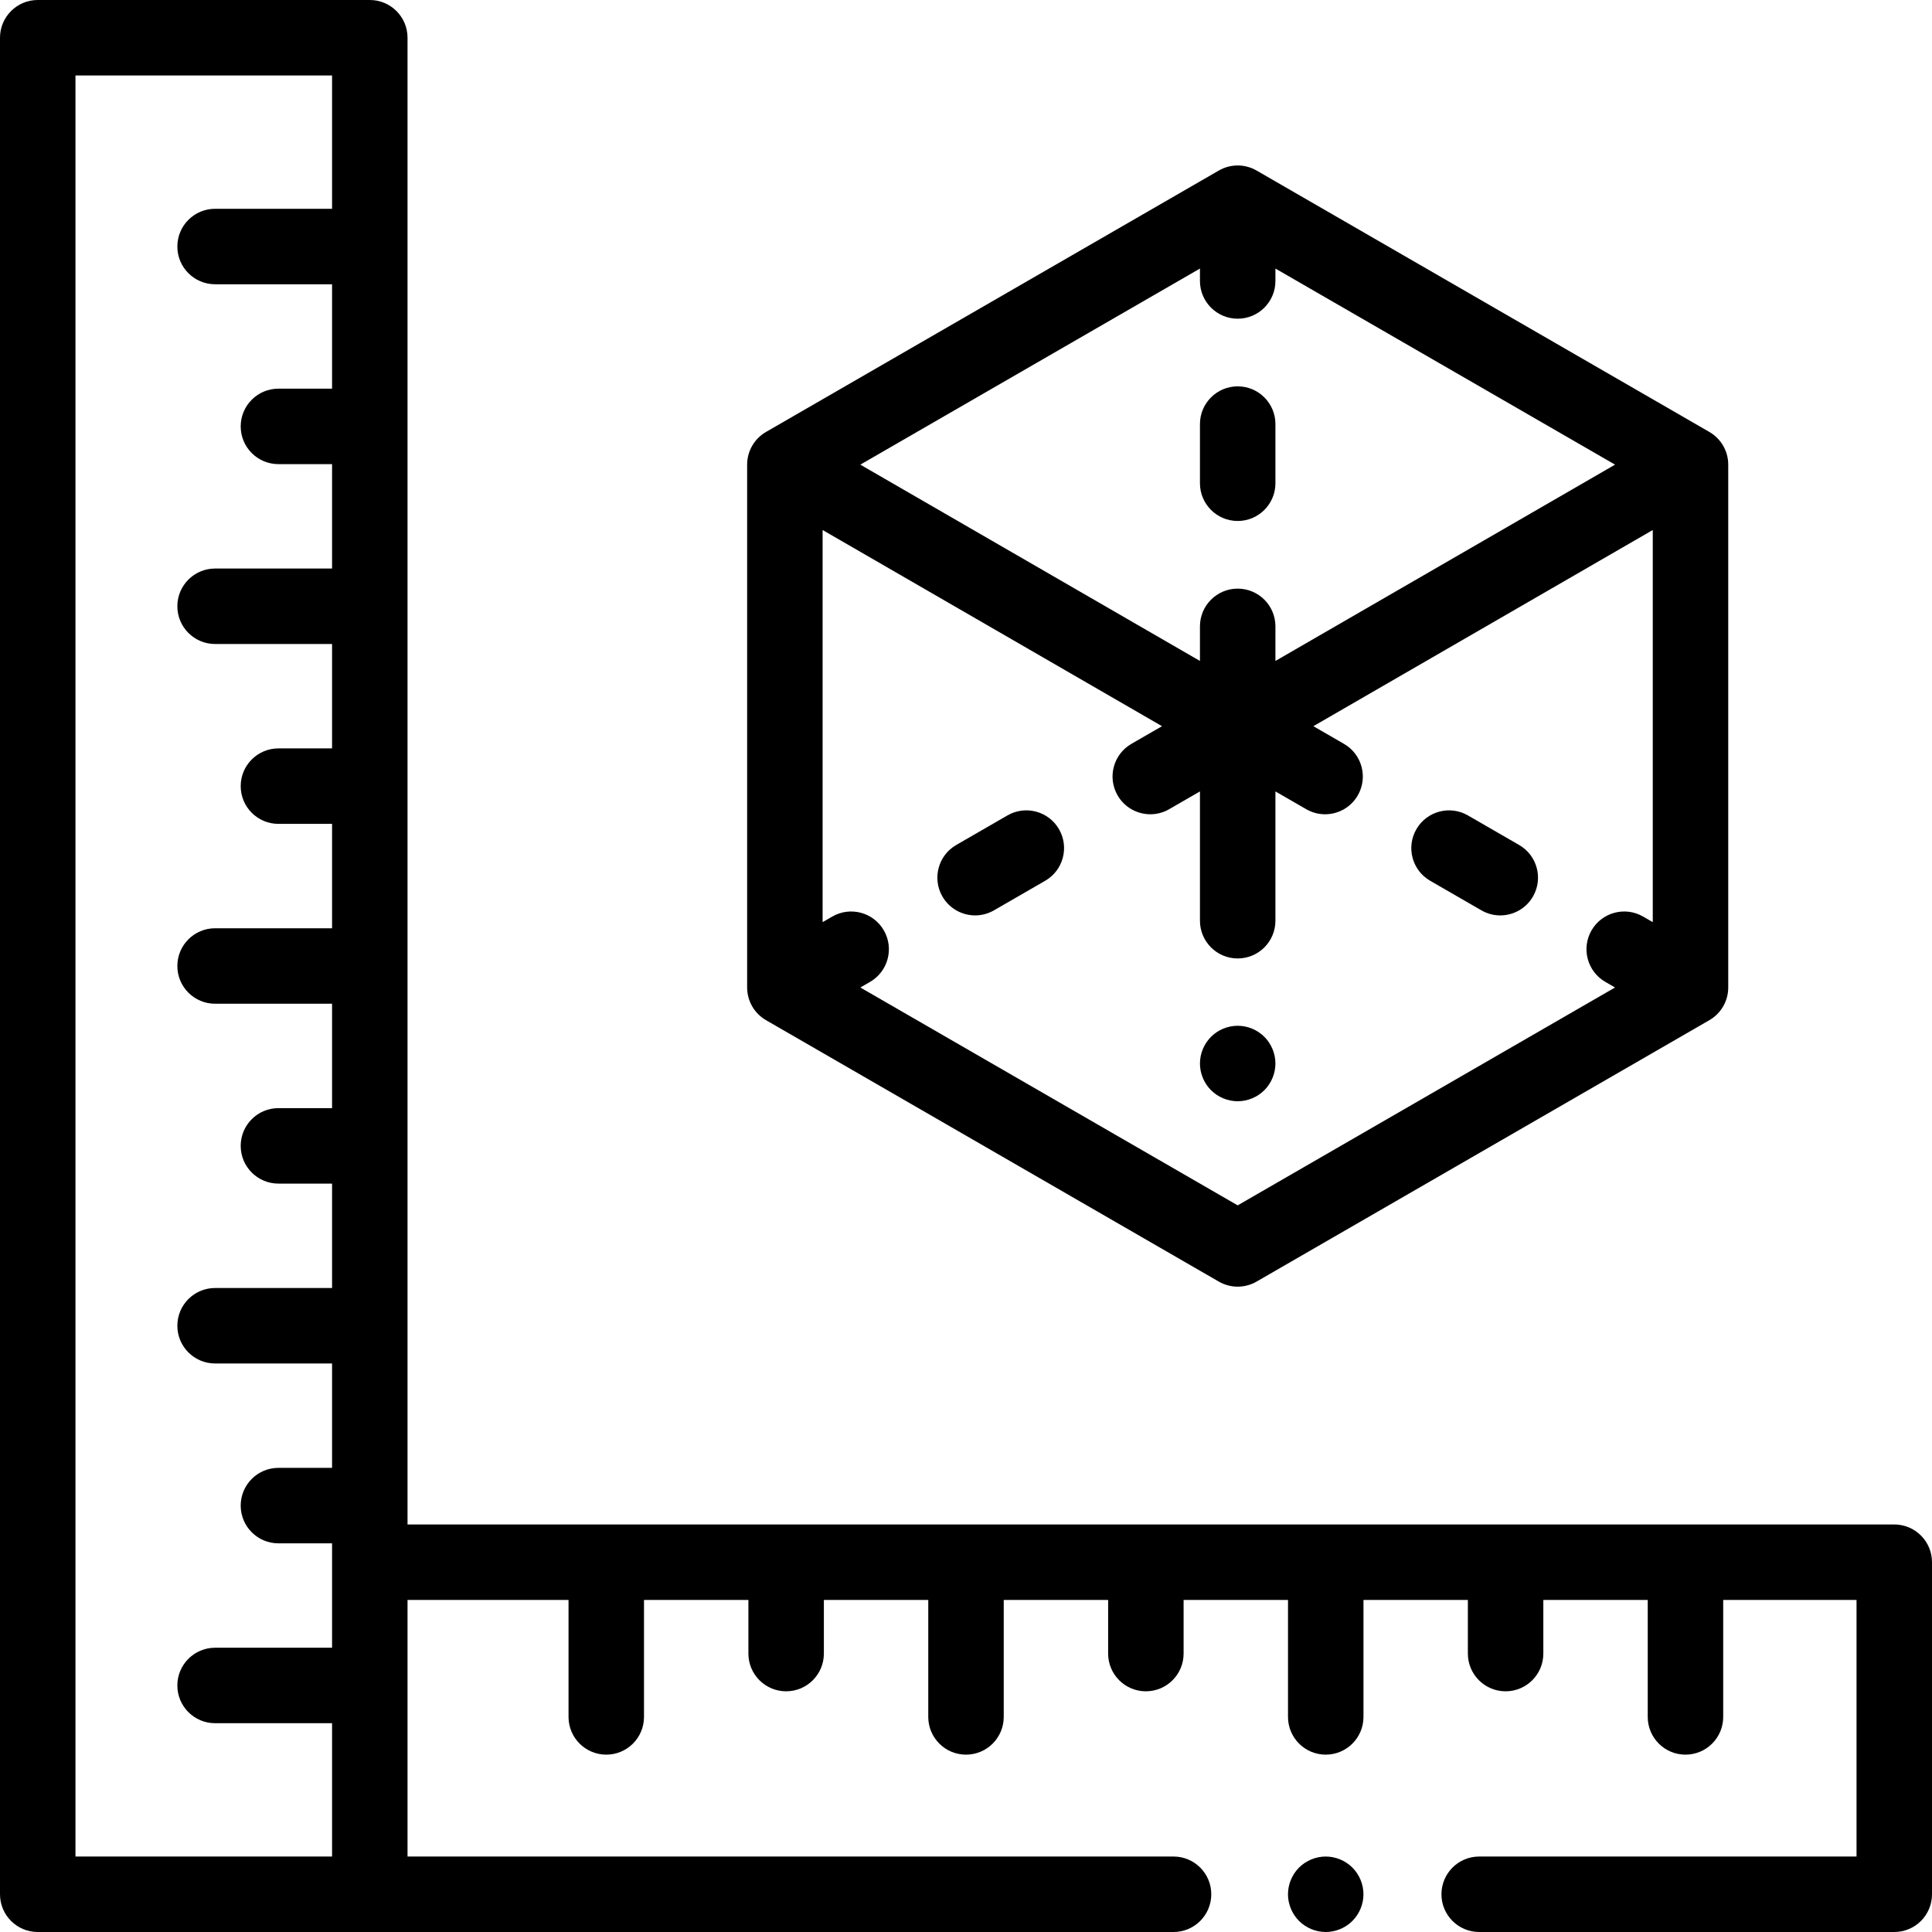
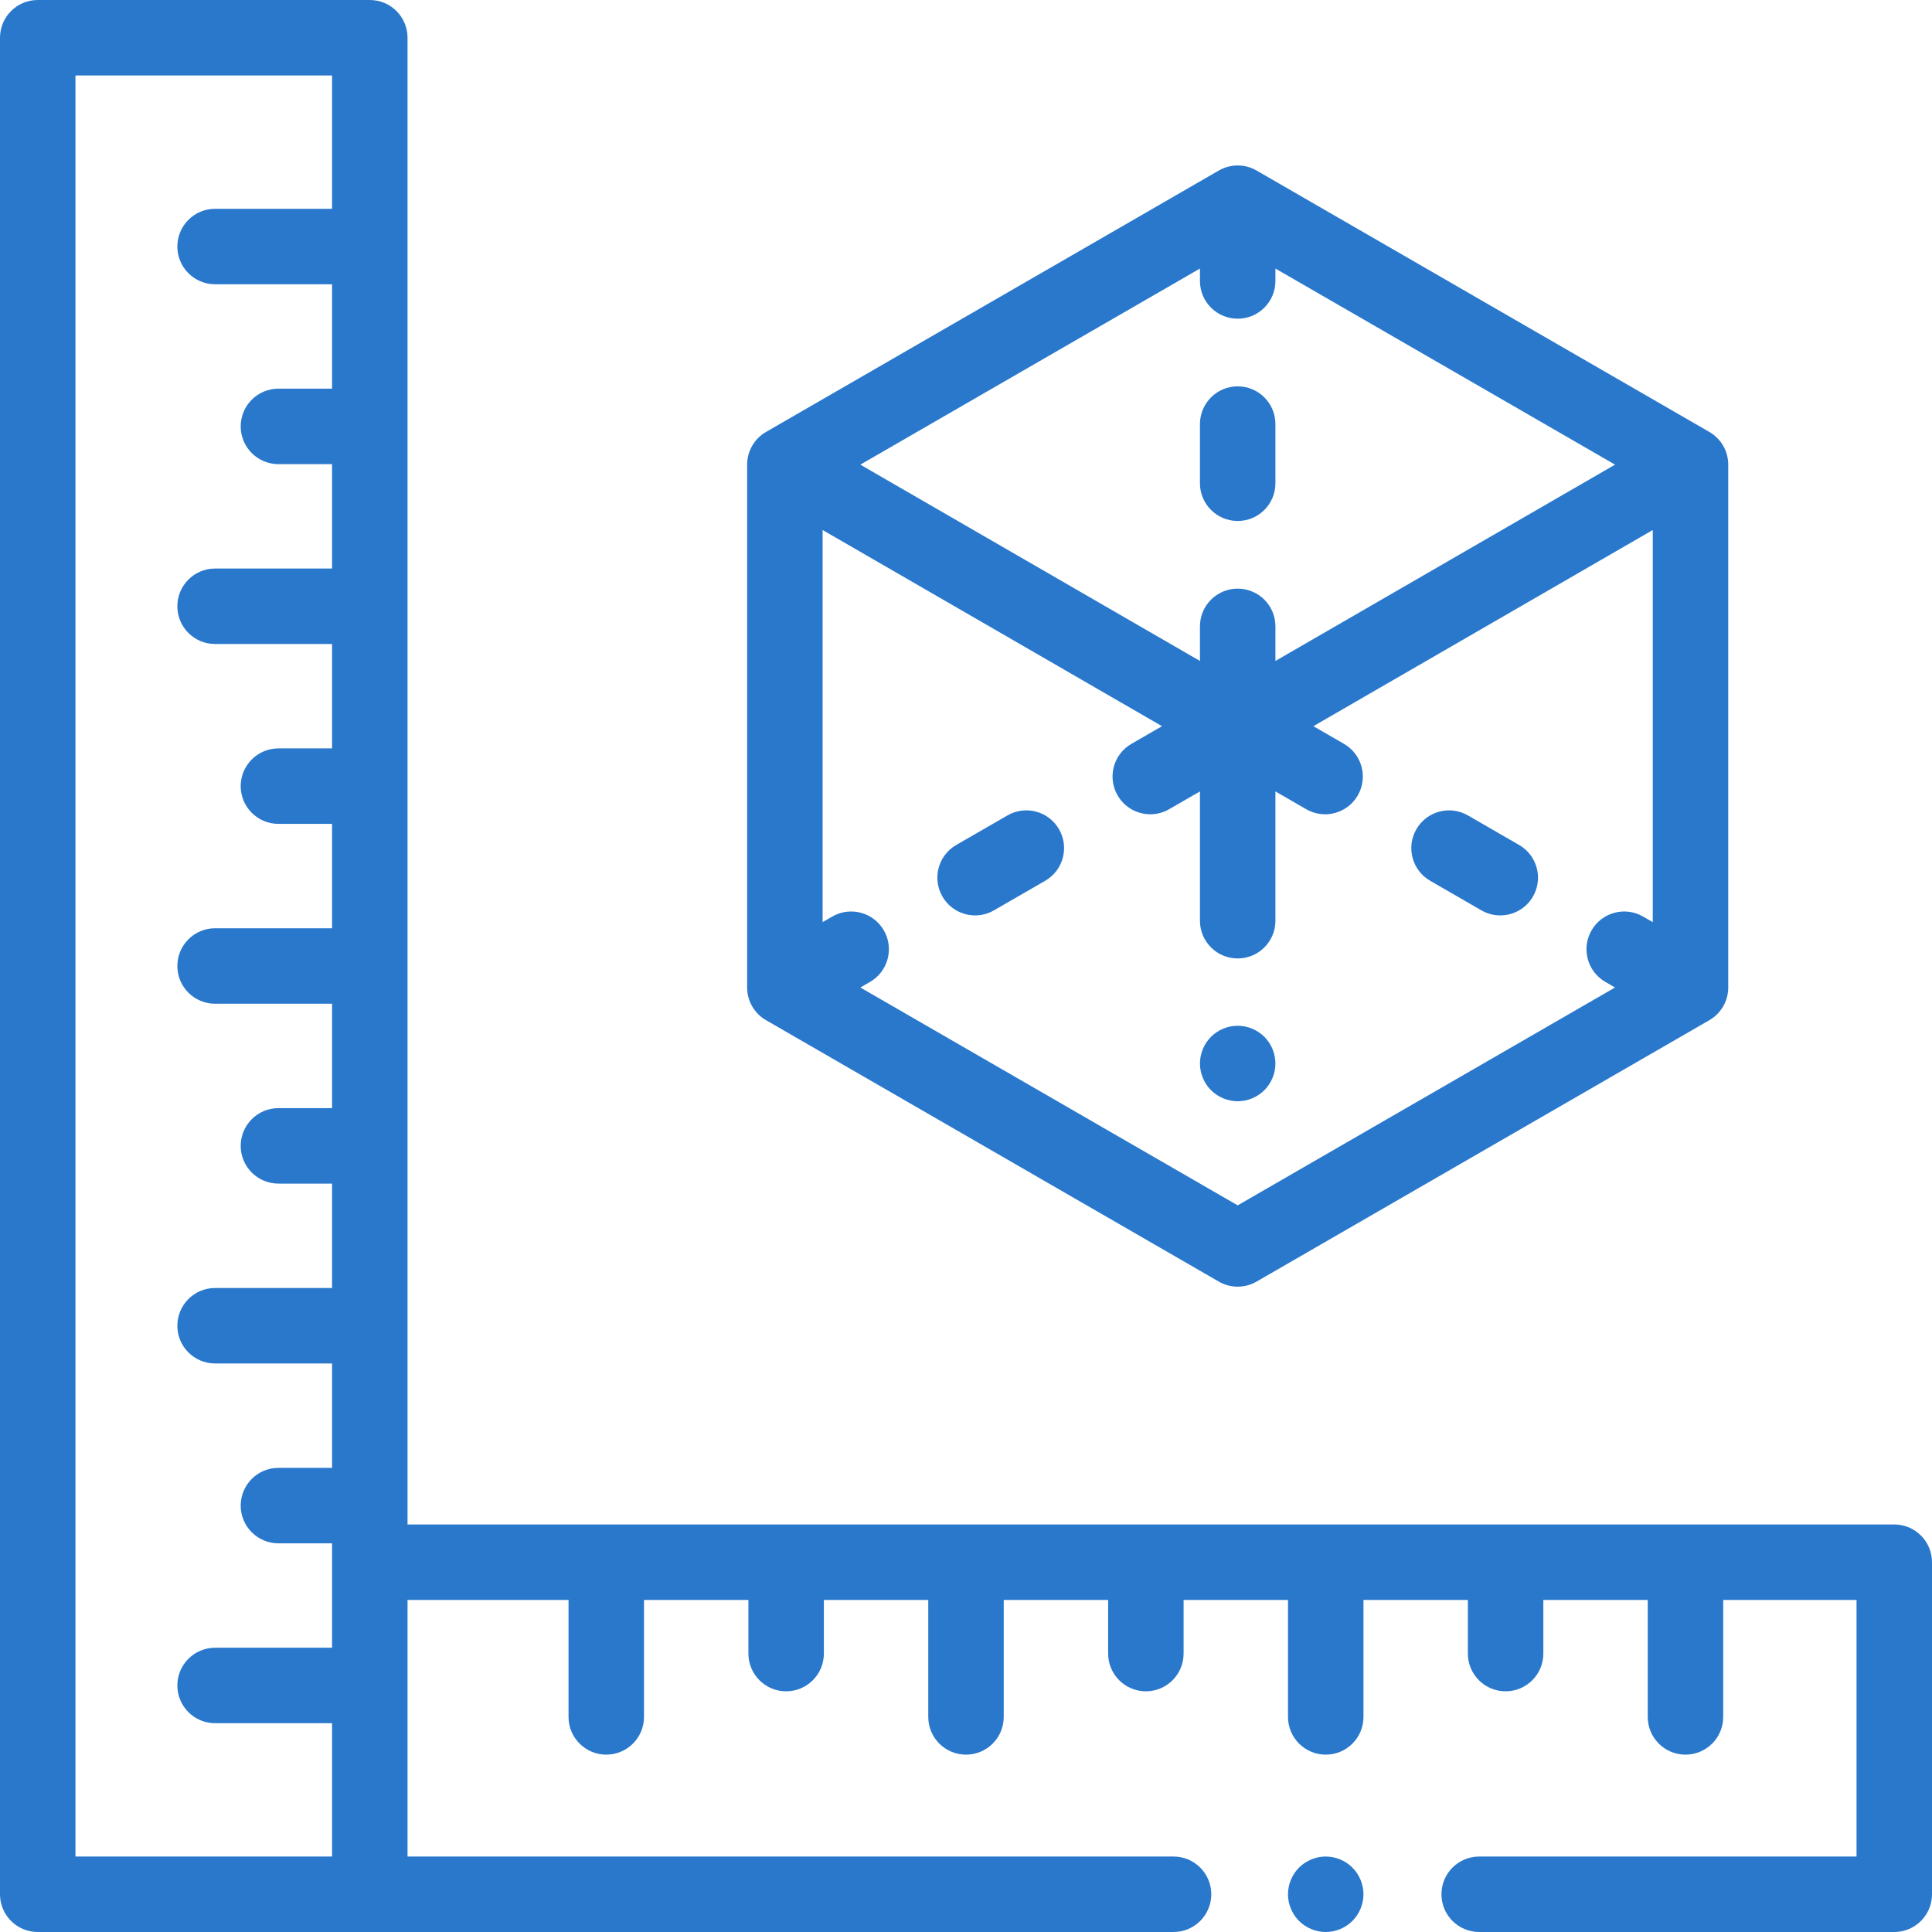
- <svg xmlns="http://www.w3.org/2000/svg" version="1.1" id="Capa_1" x="0px" y="0px" viewBox="0 0 512 512" style="enable-background:new 0 0 512 512;" xml:space="preserve">
+ <svg xmlns="http://www.w3.org/2000/svg" version="1.1" id="Capa_1" x="0px" y="0px" viewBox="0 0 512 512" style="enable-background:new 0 0 512 512;" xml:space="preserve" width="512px" height="512px" class="">
  <g>
    <g>
-       <path d="M502,404H108V10c0-5.523-4.477-10-10-10H10C4.477,0,0,4.477,0,10v492c0,5.523,4.477,10,10,10h301c5.523,0,10-4.477,10-10    s-4.477-10-10-10H108v-68h42.667v31c0,5.523,4.477,10,10,10s10-4.477,10-10v-31h27.667v14.212c0,5.523,4.477,10,10,10    s10-4.477,10-10V424H246v31c0,5.523,4.477,10,10,10s10-4.477,10-10v-31h27.667v14.212c0,5.523,4.477,10,10,10s10-4.477,10-10V424    h27.667v31c0,5.523,4.477,10,10,10s10-4.477,10-10v-31H389v14.212c0,5.523,4.477,10,10,10s10-4.477,10-10V424h27.667v31    c0,5.523,4.477,10,10,10s10-4.477,10-10v-31H492v68H392c-5.523,0-10,4.477-10,10s4.477,10,10,10h110c5.523,0,10-4.477,10-10v-88    C512,408.477,507.523,404,502,404z M88,55.333H57c-5.523,0-10,4.477-10,10s4.477,10,10,10h31V103H73.788c-5.523,0-10,4.477-10,10    s4.477,10,10,10H88v27.667H57c-5.523,0-10,4.477-10,10s4.477,10,10,10h31v27.667H73.788c-5.523,0-10,4.477-10,10s4.477,10,10,10    H88V246H57c-5.523,0-10,4.477-10,10s4.477,10,10,10h31v27.667H73.788c-5.523,0-10,4.477-10,10s4.477,10,10,10H88v27.667H57    c-5.523,0-10,4.477-10,10s4.477,10,10,10h31V389H73.788c-5.523,0-10,4.477-10,10s4.477,10,10,10H88v27.667H57    c-5.523,0-10,4.477-10,10s4.477,10,10,10h31V492H20V20h68V55.333z" />
+       <g>
+         <path d="M502,404H108V10c0-5.523-4.477-10-10-10H10C4.477,0,0,4.477,0,10v492c0,5.523,4.477,10,10,10h301c5.523,0,10-4.477,10-10    s-4.477-10-10-10H108v-68h42.667v31c0,5.523,4.477,10,10,10s10-4.477,10-10v-31h27.667v14.212c0,5.523,4.477,10,10,10    s10-4.477,10-10V424H246v31c0,5.523,4.477,10,10,10s10-4.477,10-10v-31h27.667v14.212c0,5.523,4.477,10,10,10s10-4.477,10-10V424    h27.667v31c0,5.523,4.477,10,10,10s10-4.477,10-10v-31H389v14.212c0,5.523,4.477,10,10,10s10-4.477,10-10V424h27.667v31    c0,5.523,4.477,10,10,10s10-4.477,10-10v-31H492v68H392c-5.523,0-10,4.477-10,10s4.477,10,10,10h110c5.523,0,10-4.477,10-10v-88    C512,408.477,507.523,404,502,404z M88,55.333H57c-5.523,0-10,4.477-10,10s4.477,10,10,10h31V103H73.788c-5.523,0-10,4.477-10,10    s4.477,10,10,10H88v27.667H57c-5.523,0-10,4.477-10,10s4.477,10,10,10h31v27.667H73.788c-5.523,0-10,4.477-10,10s4.477,10,10,10    H88V246H57c-5.523,0-10,4.477-10,10s4.477,10,10,10h31v27.667H73.788c-5.523,0-10,4.477-10,10s4.477,10,10,10H88v27.667H57    c-5.523,0-10,4.477-10,10s4.477,10,10,10h31V389H73.788c-5.523,0-10,4.477-10,10s4.477,10,10,10H88v27.667H57    c-5.523,0-10,4.477-10,10s4.477,10,10,10h31V492H20V20h68V55.333z" data-original="#000000" class="active-path" data-old_color="#000000" fill="#2978CC" />
+       </g>
+     </g>
+     <g>
+       <g>
+         <path d="M358.4,494.93c-1.86-1.86-4.44-2.93-7.07-2.93s-5.21,1.07-7.07,2.93s-2.93,4.44-2.93,7.07s1.07,5.21,2.93,7.07    c1.86,1.86,4.44,2.93,7.07,2.93s5.21-1.07,7.07-2.93c1.86-1.86,2.93-4.44,2.93-7.07S360.26,496.79,358.4,494.93z" data-original="#000000" class="active-path" data-old_color="#000000" fill="#2978CC" />
+       </g>
+     </g>
+     <g>
+       <g>
+         <path d="M328,102.387c-5.523,0-10,4.477-10,10v15.677c0,5.523,4.477,10,10,10s10-4.477,10-10v-15.677    C338,106.864,333.523,102.387,328,102.387z" data-original="#000000" class="active-path" data-old_color="#000000" fill="#2978CC" />
+       </g>
+     </g>
+     <g>
+       <g>
+         <path d="M453,114.472L333,45.19c-3.094-1.786-6.906-1.786-10,0l-120,69.282c-3.094,1.786-5,5.087-5,8.66v138.564    c0,3.573,1.906,6.874,5,8.66l120,69.282c1.547,0.893,3.273,1.34,5,1.34s3.453-0.447,5-1.34l120-69.282c3.094-1.786,5-5.087,5-8.66    V123.132C458,119.559,456.094,116.258,453,114.472z M318,71.17v3.289c0,5.523,4.477,10,10,10s10-4.477,10-10V71.17l90.006,51.965    L338,175.159v-9.166c0-5.523-4.477-10-10-10s-10,4.477-10,10v9.166l-90.006-52.023L318,71.17z M438,244.376l-2.565-1.481    c-4.782-2.76-10.898-1.123-13.66,3.66c-2.762,4.783-1.123,10.899,3.66,13.66l2.565,1.481l-100,57.736l-100-57.735l2.565-1.481    c4.783-2.761,6.422-8.877,3.66-13.66c-2.761-4.783-8.878-6.422-13.66-3.66l-2.565,1.48V140.46l89.944,51.987l-8.108,4.681    c-4.783,2.761-6.422,8.877-3.66,13.66c1.852,3.208,5.213,5.001,8.669,5.001c1.696,0,3.416-0.432,4.991-1.341l8.164-4.714V244    c0,5.523,4.477,10,10,10s10-4.477,10-10v-34.265l8.164,4.714c1.575,0.909,3.294,1.341,4.991,1.341    c3.456,0,6.817-1.793,8.669-5.001c2.762-4.783,1.123-10.899-3.66-13.66l-8.108-4.681L438,140.46V244.376z" data-original="#000000" class="active-path" data-old_color="#000000" fill="#2978CC" />
+       </g>
+     </g>
+     <g>
+       <g>
+         <path d="M335.07,274.77c-1.86-1.86-4.44-2.93-7.07-2.93s-5.21,1.07-7.07,2.93c-1.86,1.86-2.93,4.44-2.93,7.07s1.07,5.21,2.93,7.07    s4.44,2.93,7.07,2.93s5.21-1.07,7.07-2.93s2.93-4.44,2.93-7.07S336.93,276.63,335.07,274.77z" data-original="#000000" class="active-path" data-old_color="#000000" fill="#2978CC" />
+       </g>
+     </g>
+     <g>
+       <g>
+         <path d="M402.588,223.931l-13.577-7.838c-4.783-2.761-10.898-1.123-13.66,3.66c-2.762,4.783-1.123,10.899,3.66,13.66l13.577,7.838    c1.575,0.909,3.294,1.341,4.991,1.341c3.456,0,6.817-1.793,8.669-5.001C409.01,232.808,407.371,226.692,402.588,223.931z" data-original="#000000" class="active-path" data-old_color="#000000" fill="#2978CC" />
+       </g>
+     </g>
+     <g>
+       <g>
+         <path d="M280.649,219.752c-2.762-4.783-8.878-6.422-13.66-3.66l-13.577,7.838c-4.783,2.761-6.422,8.877-3.66,13.66    c1.852,3.208,5.213,5.001,8.669,5.001c1.696,0,3.416-0.432,4.991-1.341l13.577-7.838    C281.772,230.651,283.411,224.535,280.649,219.752z" data-original="#000000" class="active-path" data-old_color="#000000" fill="#2978CC" />
+       </g>
    </g>
  </g>
-   <g>
-     <g>
-       <path d="M358.4,494.93c-1.86-1.86-4.44-2.93-7.07-2.93s-5.21,1.07-7.07,2.93s-2.93,4.44-2.93,7.07s1.07,5.21,2.93,7.07    c1.86,1.86,4.44,2.93,7.07,2.93s5.21-1.07,7.07-2.93c1.86-1.86,2.93-4.44,2.93-7.07S360.26,496.79,358.4,494.93z" />
-     </g>
-   </g>
-   <g>
-     <g>
-       <path d="M328,102.387c-5.523,0-10,4.477-10,10v15.677c0,5.523,4.477,10,10,10s10-4.477,10-10v-15.677    C338,106.864,333.523,102.387,328,102.387z" />
-     </g>
-   </g>
-   <g>
-     <g>
-       <path d="M453,114.472L333,45.19c-3.094-1.786-6.906-1.786-10,0l-120,69.282c-3.094,1.786-5,5.087-5,8.66v138.564    c0,3.573,1.906,6.874,5,8.66l120,69.282c1.547,0.893,3.273,1.34,5,1.34s3.453-0.447,5-1.34l120-69.282c3.094-1.786,5-5.087,5-8.66    V123.132C458,119.559,456.094,116.258,453,114.472z M318,71.17v3.289c0,5.523,4.477,10,10,10s10-4.477,10-10V71.17l90.006,51.965    L338,175.159v-9.166c0-5.523-4.477-10-10-10s-10,4.477-10,10v9.166l-90.006-52.023L318,71.17z M438,244.376l-2.565-1.481    c-4.782-2.76-10.898-1.123-13.66,3.66c-2.762,4.783-1.123,10.899,3.66,13.66l2.565,1.481l-100,57.736l-100-57.735l2.565-1.481    c4.783-2.761,6.422-8.877,3.66-13.66c-2.761-4.783-8.878-6.422-13.66-3.66l-2.565,1.48V140.46l89.944,51.987l-8.108,4.681    c-4.783,2.761-6.422,8.877-3.66,13.66c1.852,3.208,5.213,5.001,8.669,5.001c1.696,0,3.416-0.432,4.991-1.341l8.164-4.714V244    c0,5.523,4.477,10,10,10s10-4.477,10-10v-34.265l8.164,4.714c1.575,0.909,3.294,1.341,4.991,1.341    c3.456,0,6.817-1.793,8.669-5.001c2.762-4.783,1.123-10.899-3.66-13.66l-8.108-4.681L438,140.46V244.376z" />
-     </g>
-   </g>
-   <g>
-     <g>
-       <path d="M335.07,274.77c-1.86-1.86-4.44-2.93-7.07-2.93s-5.21,1.07-7.07,2.93c-1.86,1.86-2.93,4.44-2.93,7.07s1.07,5.21,2.93,7.07    s4.44,2.93,7.07,2.93s5.21-1.07,7.07-2.93s2.93-4.44,2.93-7.07S336.93,276.63,335.07,274.77z" />
-     </g>
-   </g>
-   <g>
-     <g>
-       <path d="M402.588,223.931l-13.577-7.838c-4.783-2.761-10.898-1.123-13.66,3.66c-2.762,4.783-1.123,10.899,3.66,13.66l13.577,7.838    c1.575,0.909,3.294,1.341,4.991,1.341c3.456,0,6.817-1.793,8.669-5.001C409.01,232.808,407.371,226.692,402.588,223.931z" />
-     </g>
-   </g>
-   <g>
-     <g>
-       <path d="M280.649,219.752c-2.762-4.783-8.878-6.422-13.66-3.66l-13.577,7.838c-4.783,2.761-6.422,8.877-3.66,13.66    c1.852,3.208,5.213,5.001,8.669,5.001c1.696,0,3.416-0.432,4.991-1.341l13.577-7.838    C281.772,230.651,283.411,224.535,280.649,219.752z" />
-     </g>
-   </g>
-   <g>
- </g>
-   <g>
- </g>
-   <g>
- </g>
-   <g>
- </g>
-   <g>
- </g>
-   <g>
- </g>
-   <g>
- </g>
-   <g>
- </g>
-   <g>
- </g>
-   <g>
- </g>
-   <g>
- </g>
-   <g>
- </g>
-   <g>
- </g>
-   <g>
- </g>
-   <g>
- </g>
</svg>
